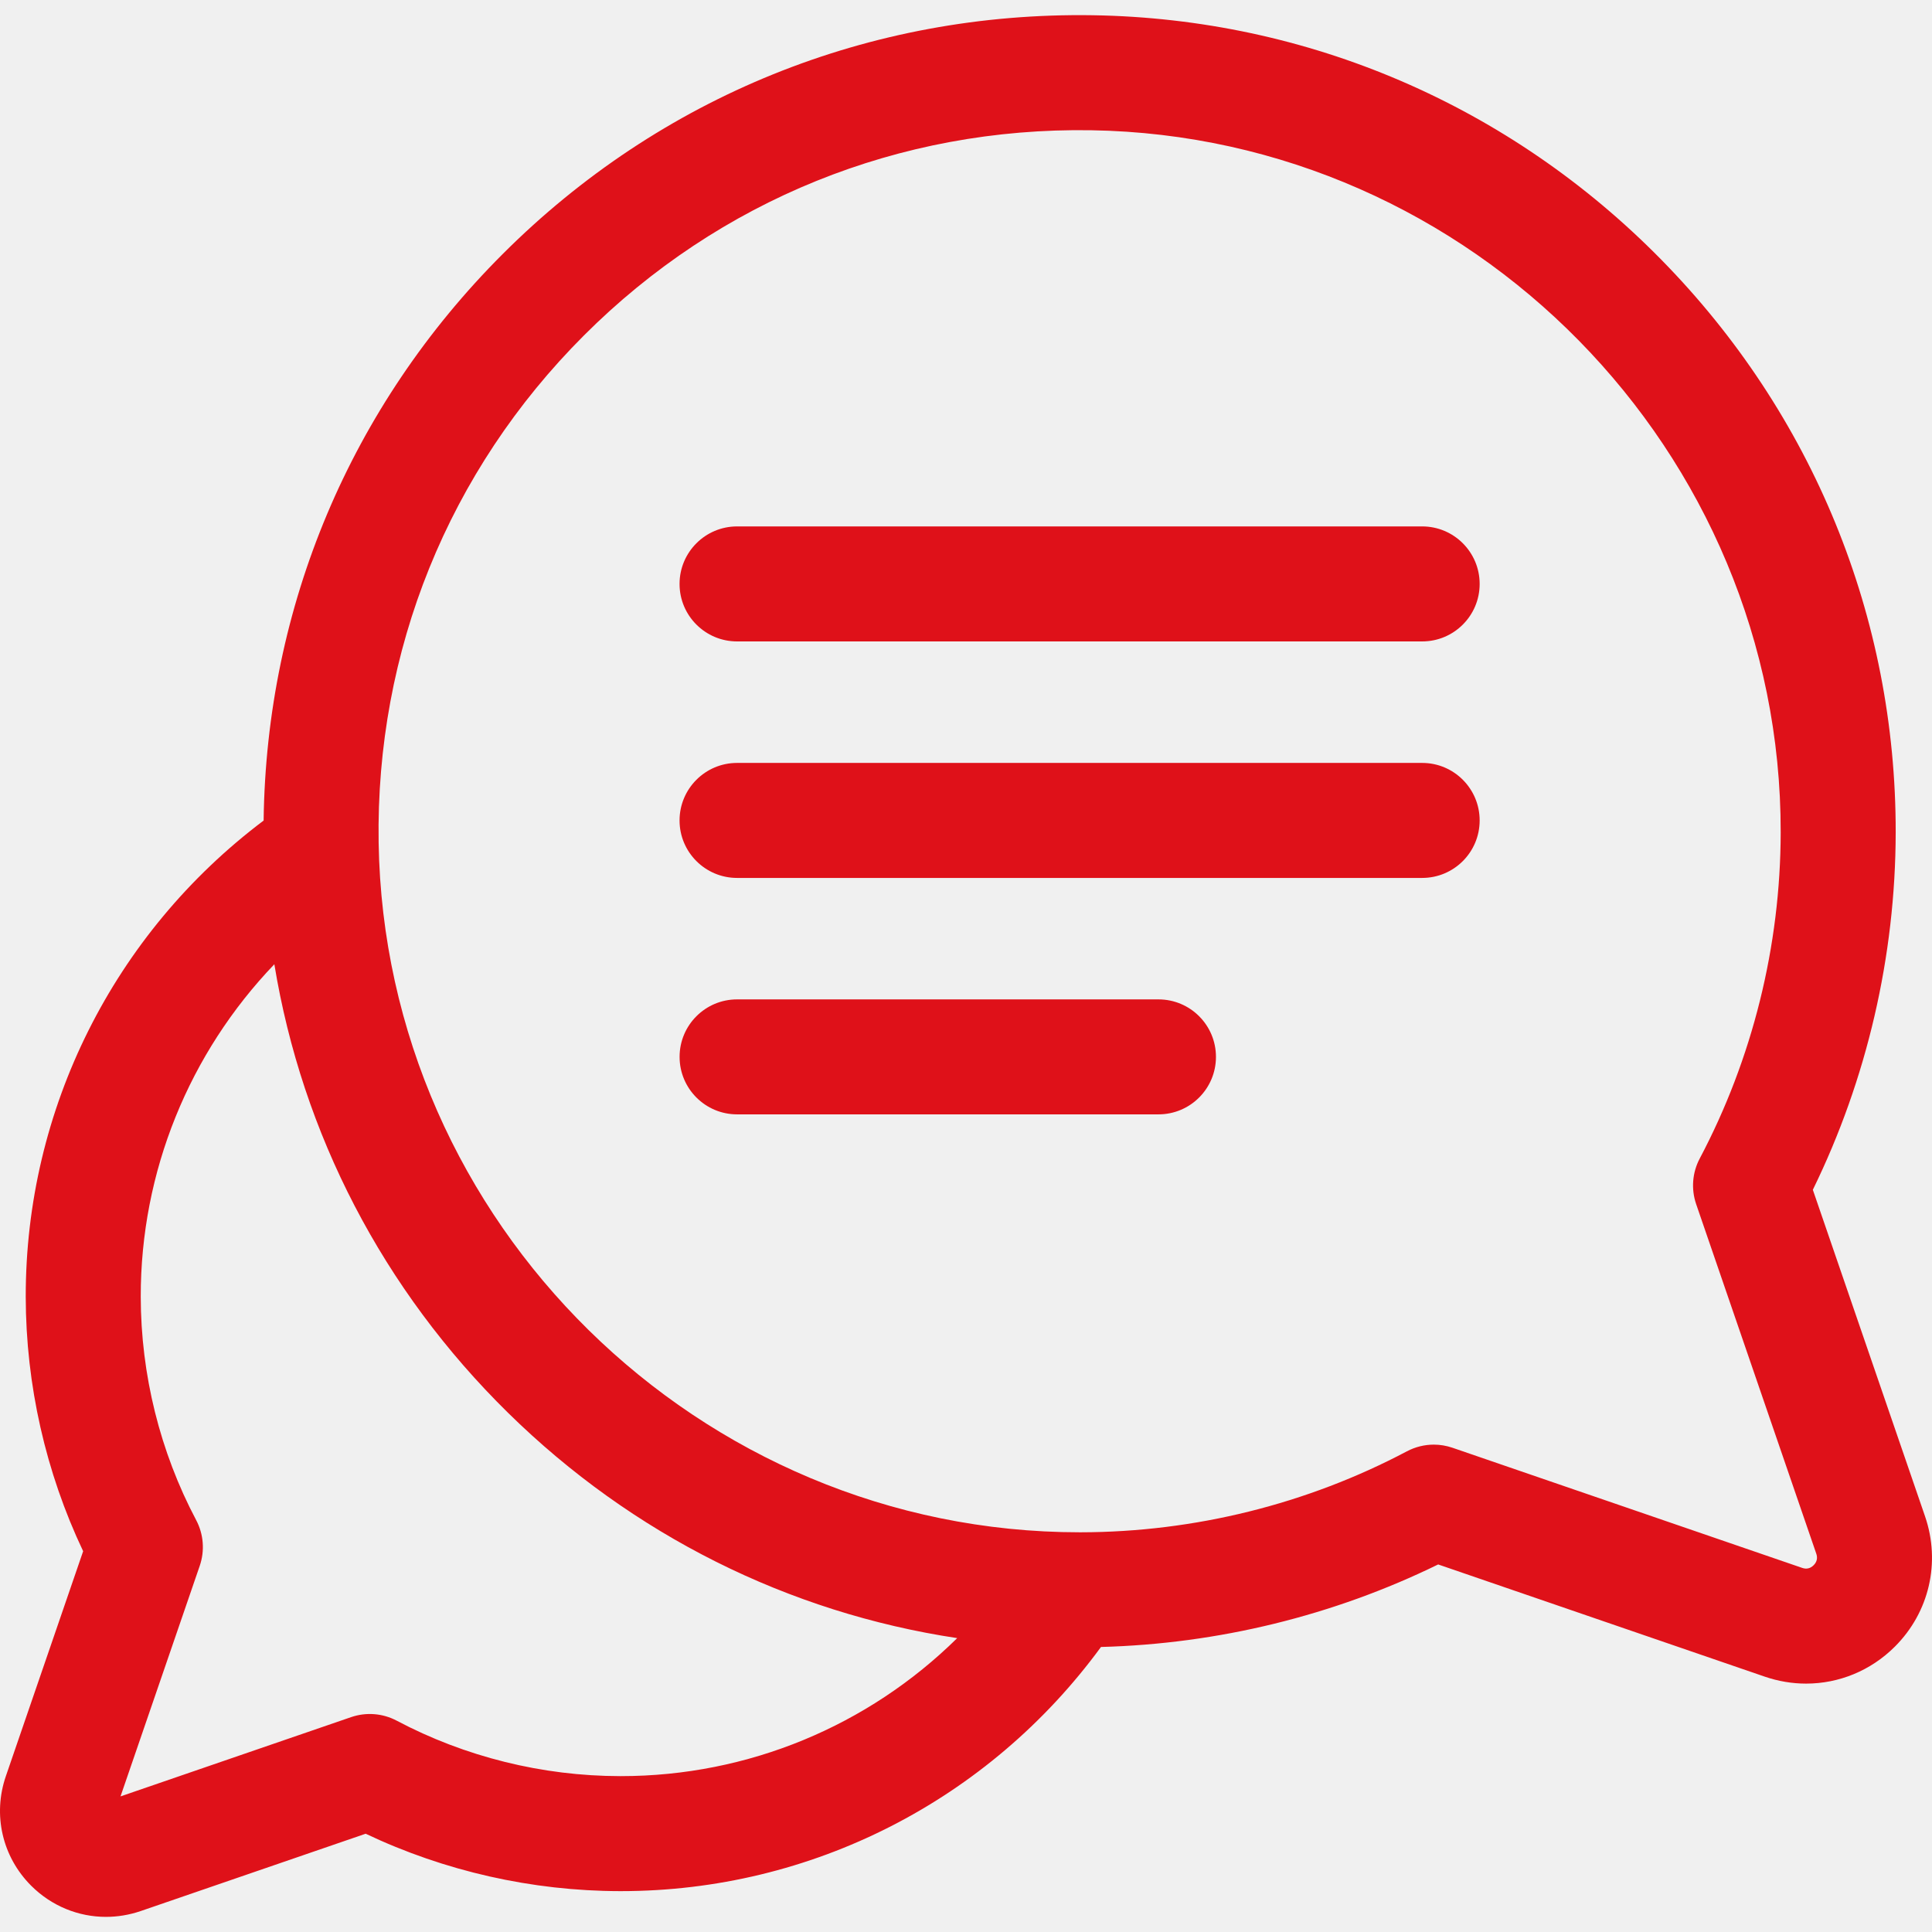
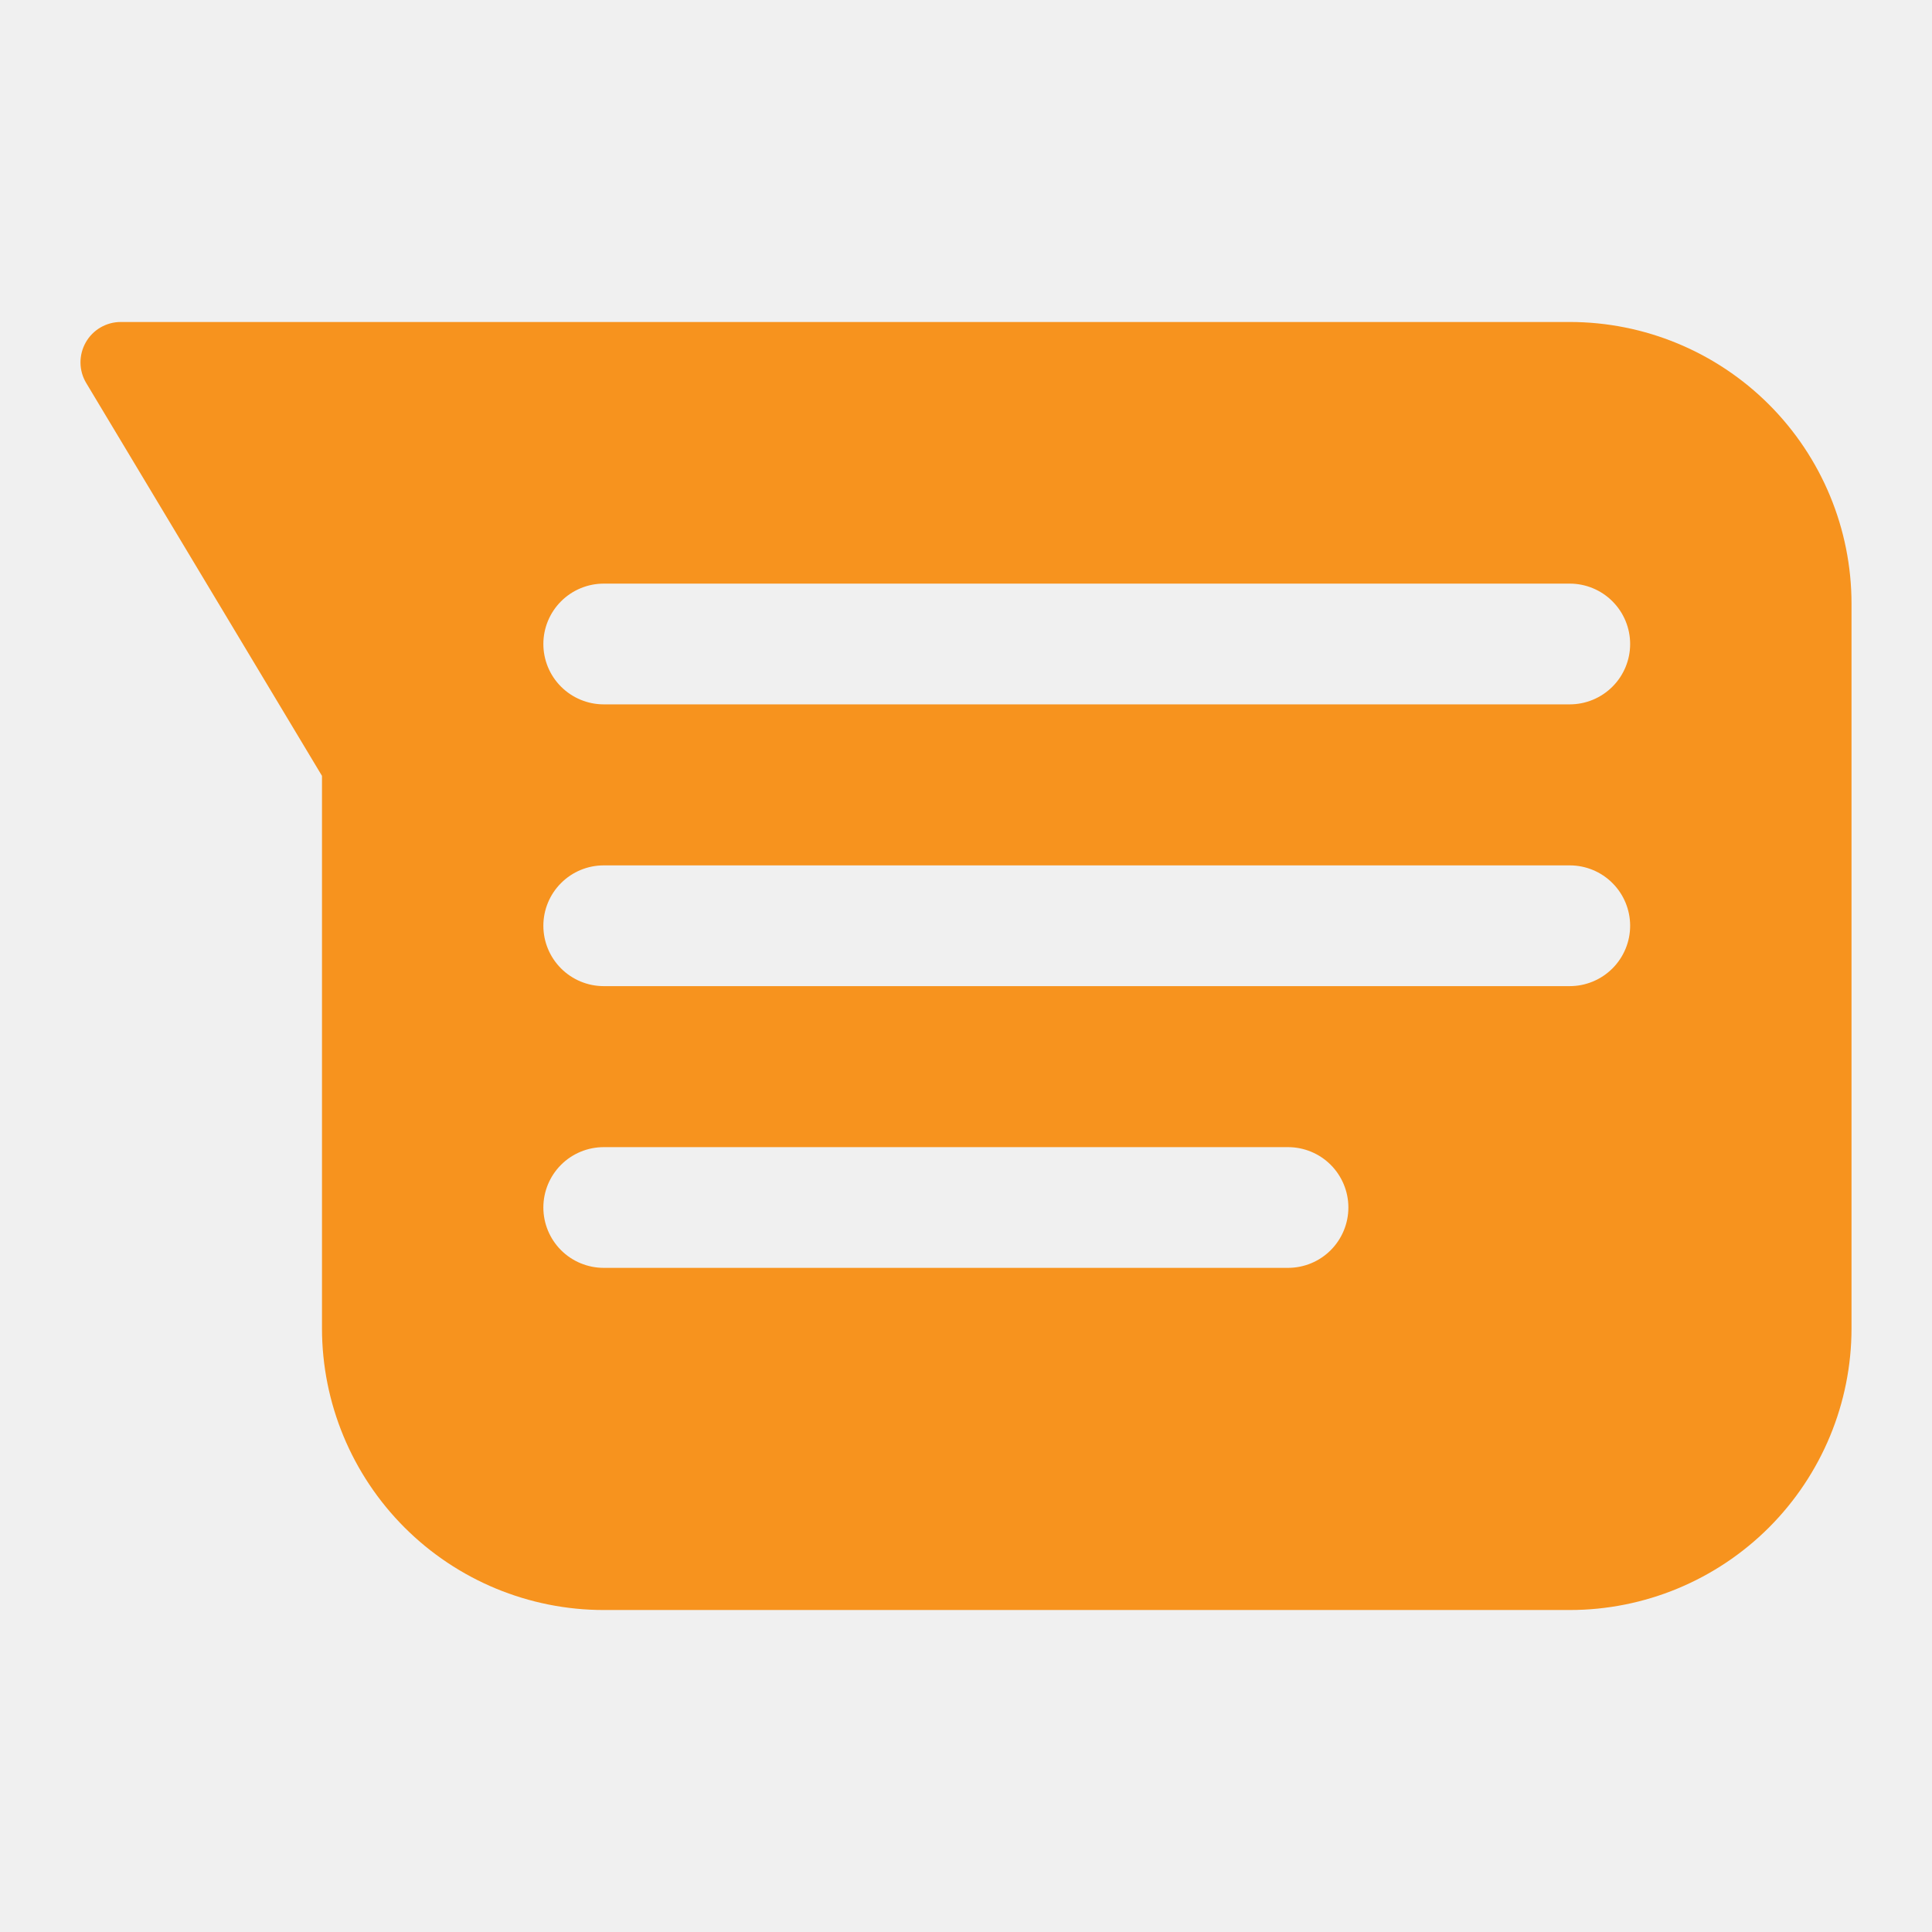
- <svg xmlns="http://www.w3.org/2000/svg" width="53" height="53" viewBox="0 0 53 53" fill="none">
-   <g clip-path="url(#clip0_130_206)">
-     <path d="M52.809 41.597L49.731 32.639C51.215 29.606 51.999 26.232 52.004 22.838C52.013 16.936 49.73 11.356 45.575 7.125C41.419 2.894 35.88 0.512 29.98 0.418C23.861 0.322 18.11 2.649 13.787 6.972C9.618 11.141 7.306 16.637 7.232 22.51C3.123 25.604 0.698 30.427 0.706 35.579C0.71 37.99 1.253 40.387 2.281 42.554L0.161 48.724C-0.204 49.785 0.062 50.937 0.855 51.73C1.414 52.288 2.15 52.585 2.906 52.585C3.225 52.585 3.547 52.532 3.861 52.425L10.031 50.304C12.199 51.333 14.595 51.875 17.006 51.879C17.015 51.879 17.023 51.879 17.032 51.879C22.26 51.879 27.12 49.391 30.203 45.181C33.41 45.097 36.584 44.32 39.453 42.917L48.412 45.995C48.785 46.123 49.168 46.186 49.546 46.186C50.446 46.186 51.32 45.833 51.984 45.169C52.926 44.227 53.242 42.858 52.809 41.597ZM17.032 48.724C17.025 48.724 17.018 48.724 17.011 48.724C14.877 48.721 12.758 48.195 10.883 47.203C10.498 46.999 10.045 46.964 9.633 47.105L3.306 49.28L5.48 42.953C5.621 42.54 5.586 42.088 5.382 41.702C4.39 39.827 3.864 37.709 3.861 35.575C3.856 32.142 5.191 28.889 7.526 26.452C8.289 31.102 10.505 35.386 13.94 38.76C17.349 42.109 21.635 44.241 26.259 44.938C23.817 47.345 20.526 48.724 17.032 48.724ZM49.753 42.938C49.663 43.028 49.556 43.053 49.437 43.011L39.846 39.716C39.68 39.659 39.506 39.63 39.334 39.63C39.079 39.63 38.826 39.692 38.596 39.813C35.858 41.262 32.764 42.03 29.648 42.035C29.637 42.035 29.628 42.035 29.618 42.035C19.177 42.035 10.553 33.553 10.387 23.115C10.304 17.858 12.303 12.917 16.018 9.203C19.732 5.489 24.674 3.49 29.93 3.573C40.378 3.738 48.866 12.379 48.849 22.833C48.845 25.949 48.076 29.044 46.628 31.782C46.424 32.167 46.389 32.62 46.53 33.032L49.826 42.623C49.867 42.742 49.842 42.849 49.753 42.938Z" fill="#DF1119" />
-     <path d="M39.014 14.441H20.22C19.349 14.441 18.642 15.148 18.642 16.019C18.642 16.89 19.349 17.596 20.22 17.596H39.014C39.885 17.596 40.591 16.89 40.591 16.019C40.591 15.148 39.885 14.441 39.014 14.441Z" fill="#DF1119" />
-     <path d="M39.014 20.929H20.22C19.349 20.929 18.642 21.636 18.642 22.507C18.642 23.378 19.349 24.084 20.22 24.084H39.014C39.885 24.084 40.591 23.378 40.591 22.507C40.591 21.636 39.885 20.929 39.014 20.929Z" fill="#DF1119" />
-     <path d="M31.78 27.416H20.22C19.349 27.416 18.643 28.122 18.643 28.993C18.643 29.864 19.349 30.57 20.22 30.57H31.78C32.651 30.57 33.357 29.864 33.357 28.993C33.357 28.122 32.651 27.416 31.78 27.416Z" fill="#DF1119" />
-   </g>
-   <defs>
-     <clipPath id="clip0_130_206">
-       <rect width="53" height="53" fill="white" />
-     </clipPath>
-   </defs>
+ <svg xmlns="http://www.w3.org/2000/svg" width="50" height="50" viewBox="0 0 50 50" fill="none">
+   <path fill-rule="evenodd" clip-rule="evenodd" d="M2.219 8.862C2.309 8.702 2.441 8.568 2.6 8.475C2.76 8.382 2.941 8.333 3.125 8.333H40.625C42.559 8.333 44.413 9.102 45.781 10.469C47.148 11.836 47.917 13.691 47.917 15.625V34.375C47.917 36.309 47.148 38.163 45.781 39.531C44.413 40.898 42.559 41.667 40.625 41.667H15.625C13.691 41.667 11.836 40.898 10.469 39.531C9.102 38.163 8.333 36.309 8.333 34.375V20.079L2.231 9.912C2.136 9.754 2.085 9.574 2.083 9.389C2.081 9.205 2.128 9.023 2.219 8.862ZM15.625 15.104C15.211 15.104 14.813 15.269 14.52 15.562C14.227 15.855 14.062 16.252 14.062 16.667C14.062 17.081 14.227 17.479 14.52 17.771C14.813 18.064 15.211 18.229 15.625 18.229H40.625C41.039 18.229 41.437 18.064 41.73 17.771C42.023 17.479 42.188 17.081 42.188 16.667C42.188 16.252 42.023 15.855 41.73 15.562C41.437 15.269 41.039 15.104 40.625 15.104H15.625ZM15.625 22.396C15.211 22.396 14.813 22.56 14.52 22.854C14.227 23.146 14.062 23.544 14.062 23.958C14.062 24.373 14.227 24.77 14.52 25.063C14.813 25.356 15.211 25.521 15.625 25.521H40.625C41.039 25.521 41.437 25.356 41.73 25.063C42.023 24.77 42.188 24.373 42.188 23.958C42.188 23.544 42.023 23.146 41.73 22.854C41.437 22.56 41.039 22.396 40.625 22.396H15.625ZM14.062 31.25C14.062 30.836 14.227 30.438 14.52 30.145C14.813 29.852 15.211 29.688 15.625 29.688H33.333C33.748 29.688 34.145 29.852 34.438 30.145C34.731 30.438 34.896 30.836 34.896 31.25C34.896 31.664 34.731 32.062 34.438 32.355C34.145 32.648 33.748 32.812 33.333 32.812H15.625C15.211 32.812 14.813 32.648 14.52 32.355C14.227 32.062 14.062 31.664 14.062 31.25Z" fill="#F7931E" />
</svg>
